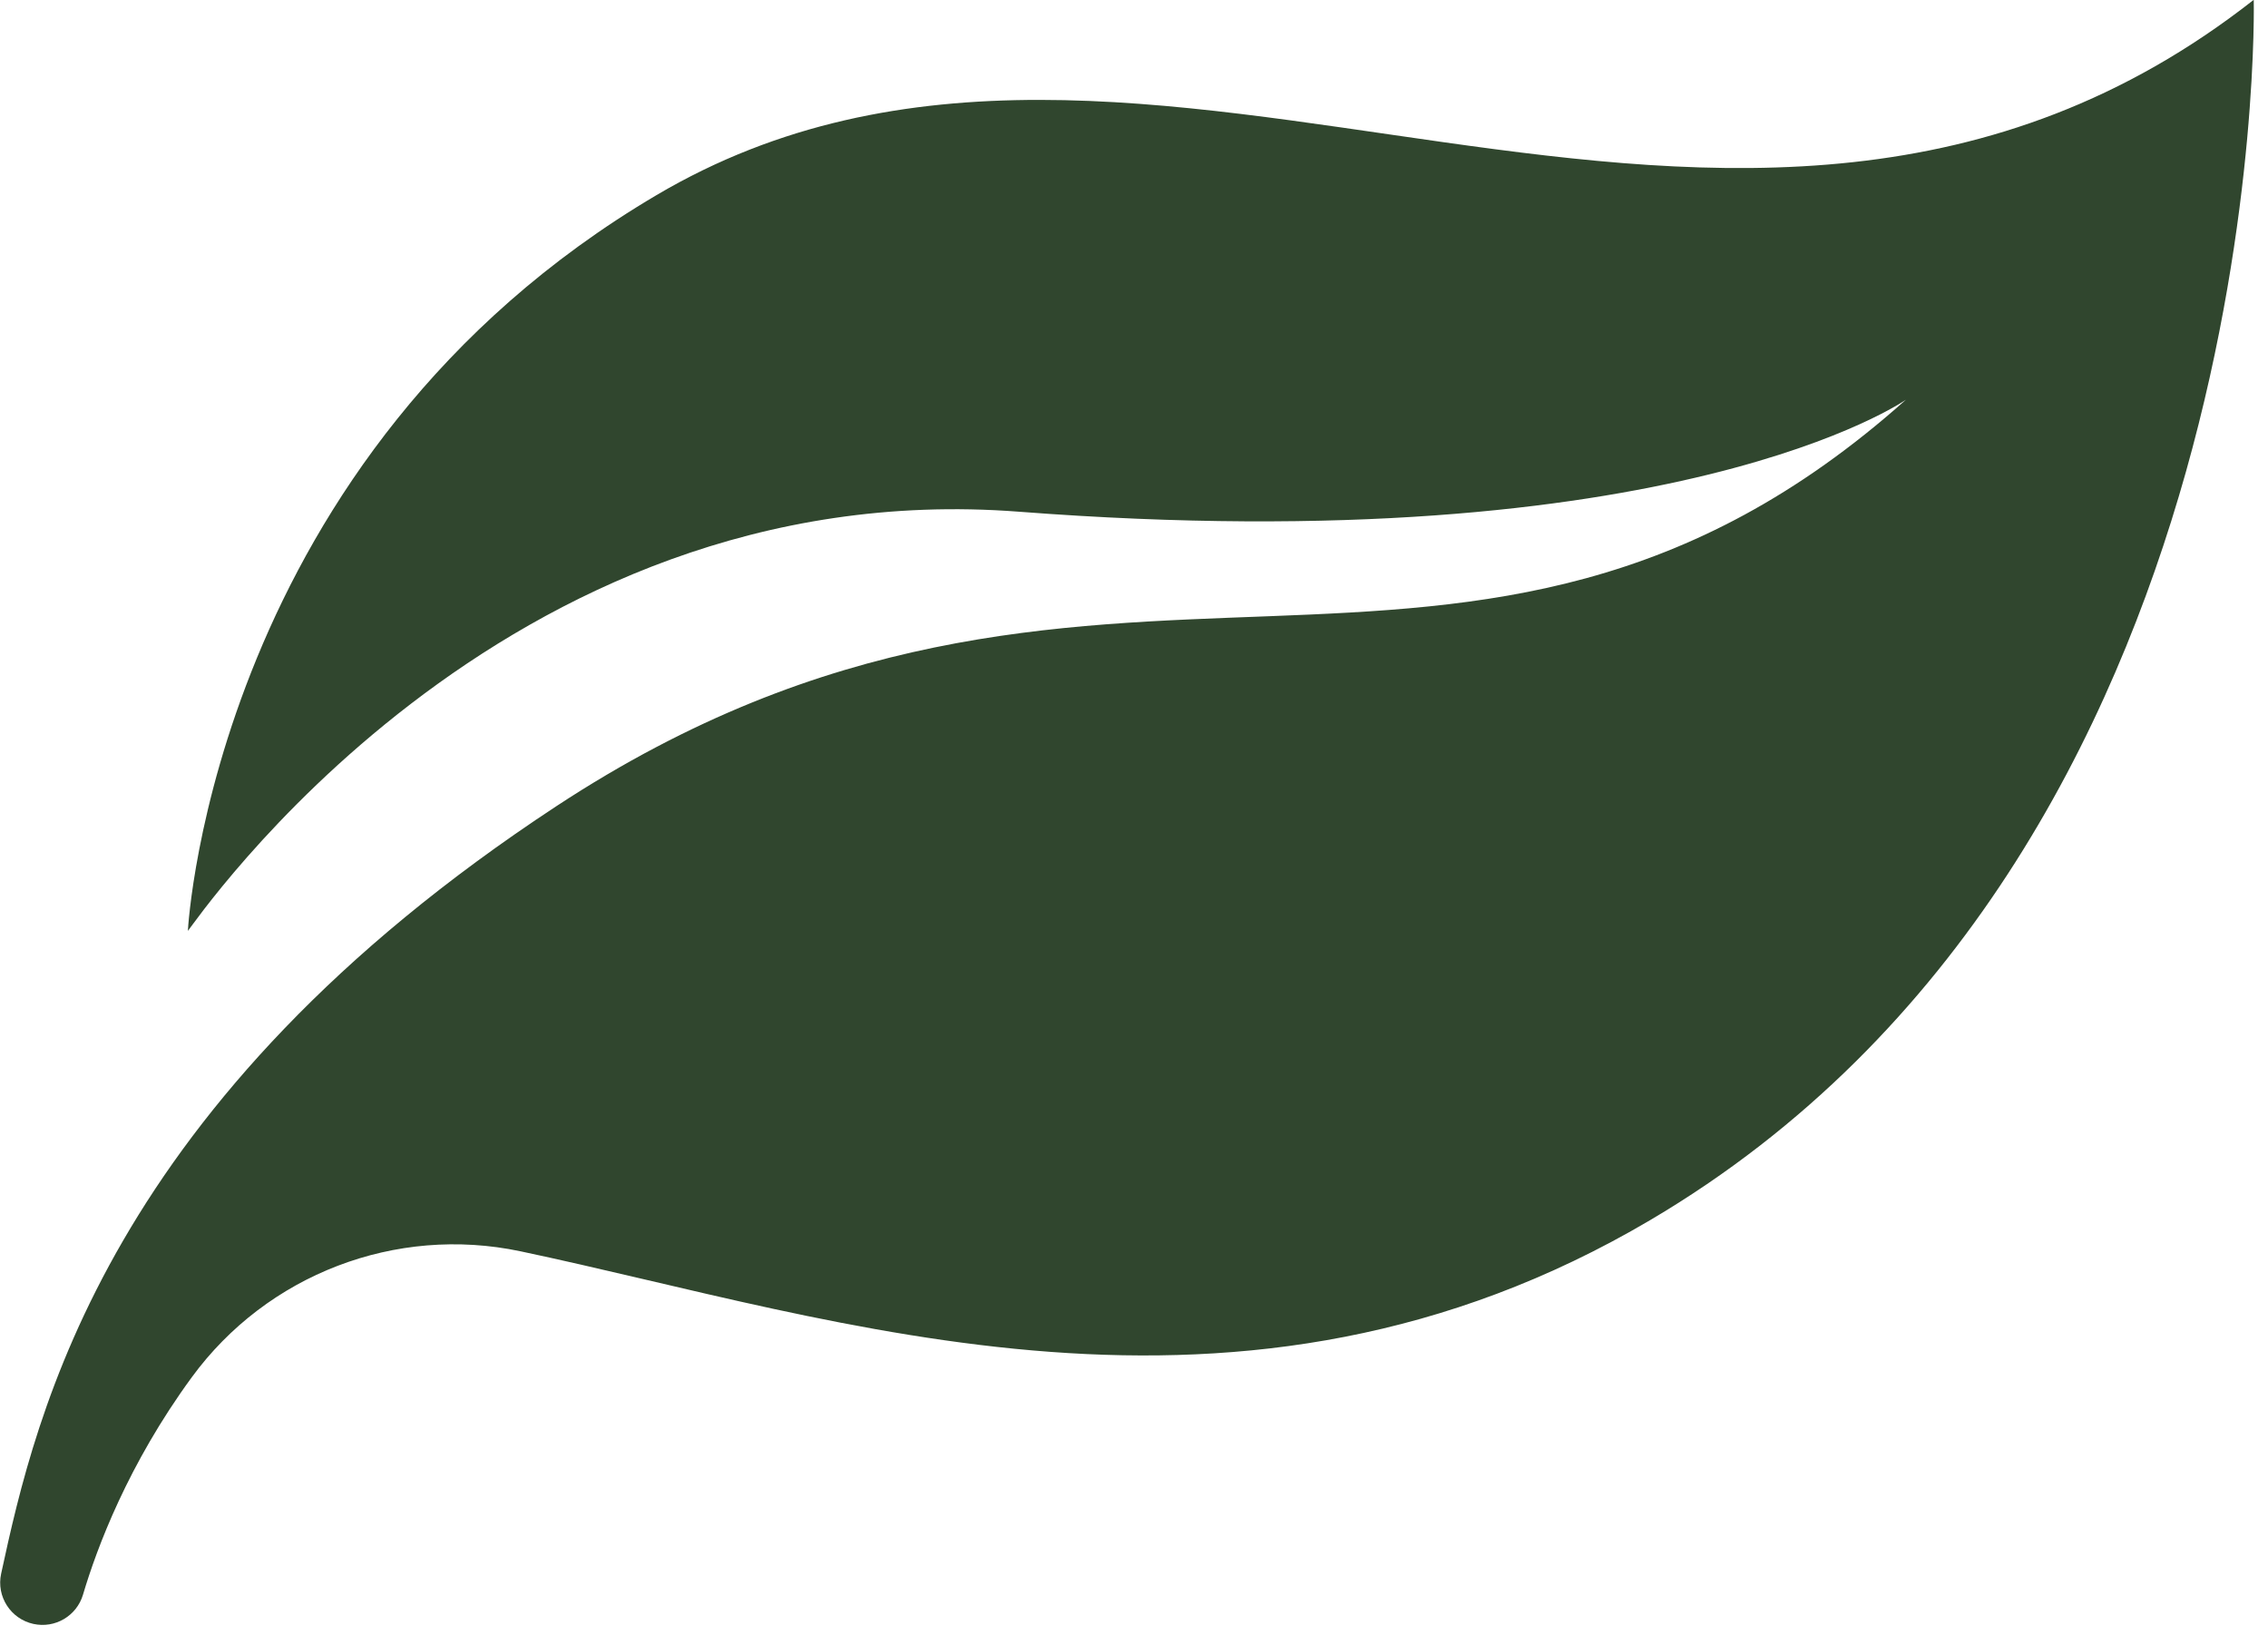
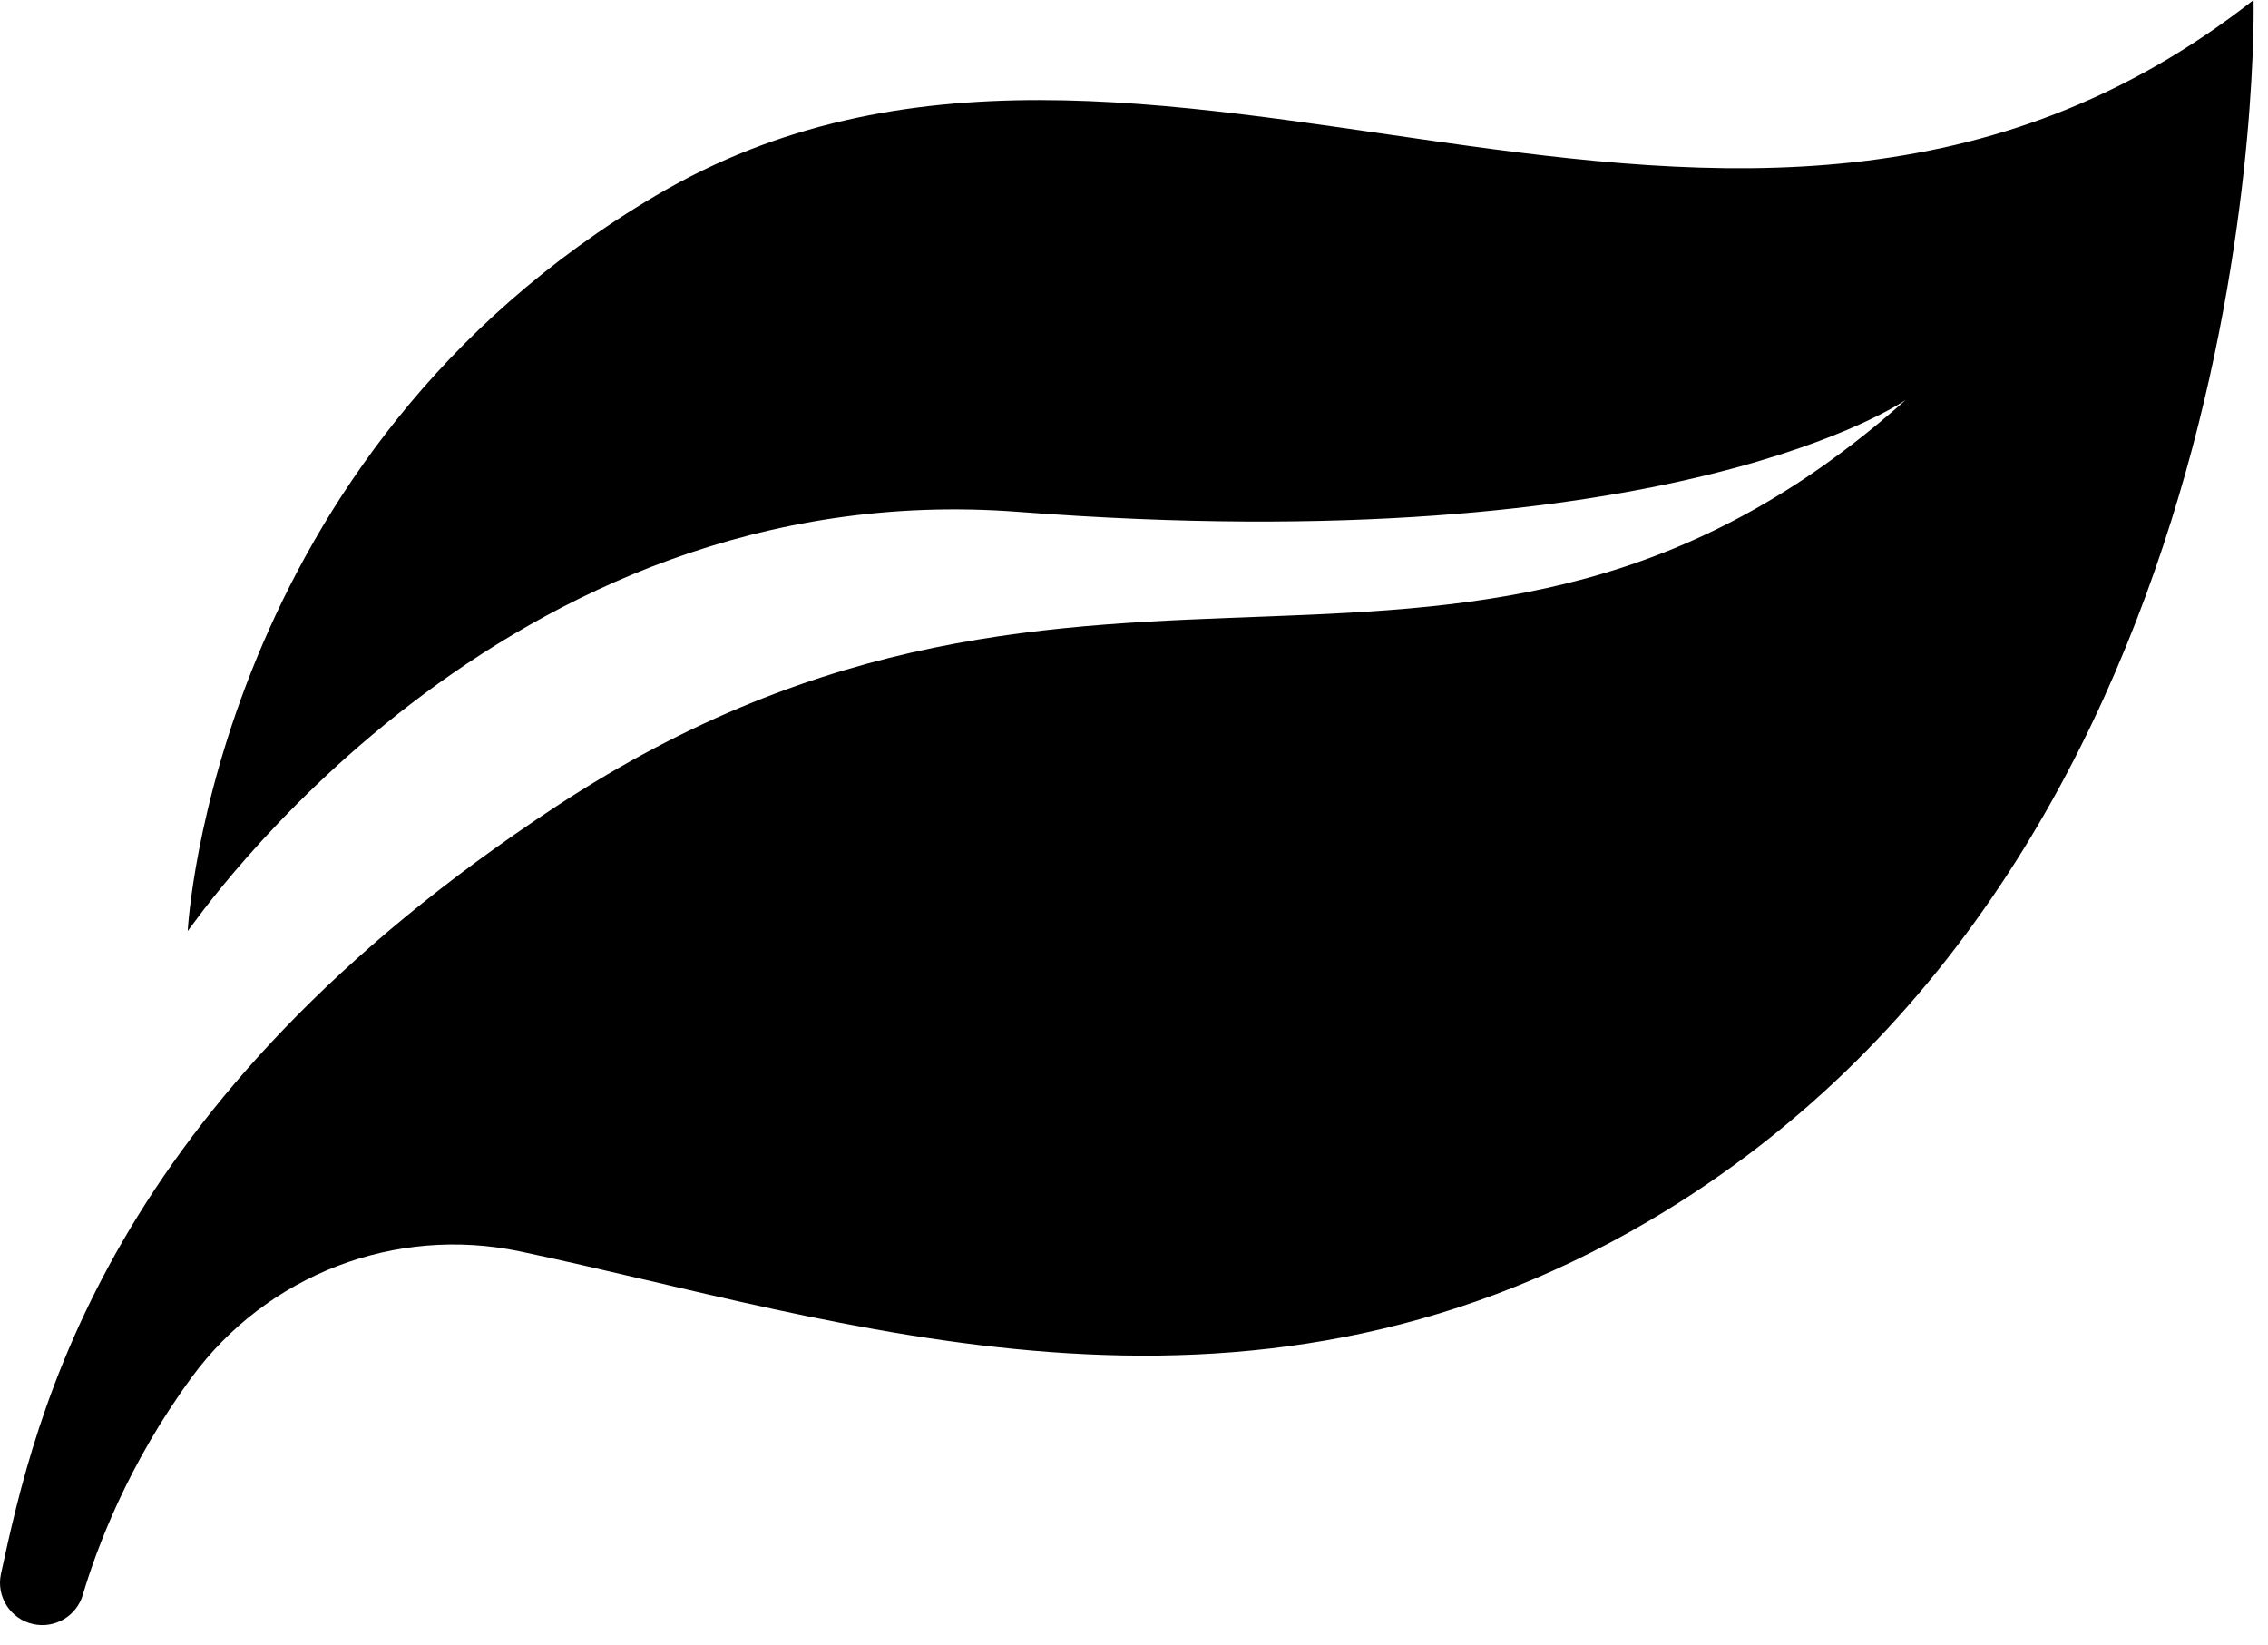
<svg xmlns="http://www.w3.org/2000/svg" width="100%" height="100%" viewBox="0 0 80 58" version="1.1" xml:space="preserve" style="fill-rule:evenodd;clip-rule:evenodd;stroke-linejoin:round;stroke-miterlimit:2;">
-   <g transform="matrix(1,0,0,1,-1975.14,-1070.8)">
-     <g transform="matrix(1,0,0,1,0,-3.20668)">
-       <g transform="matrix(0.203645,-0.120165,0.120165,0.203645,1933.22,1103.29)">
-         <path d="M135.866,174.895C121.073,181.252 110.725,189.63 105.415,194.573C102.994,196.826 99.25,196.828 96.827,194.577C94.278,192.21 94.123,188.229 96.485,185.675C113.171,167.636 145.866,133.032 225.997,129.175C322.562,124.528 344.189,196.271 430.189,179.271C430.189,179.271 388.211,182.61 307.733,126.408C244.033,81.923 170.539,116.841 169.199,117.261C169.799,116.351 208.789,58.271 285.189,58.271C370.189,58.271 407.189,167.271 505.189,154.271C505.189,154.271 443.189,265.271 335.189,265.271C263.901,265.271 223.441,216.373 187.637,183.625C173.614,170.797 153.327,167.39 135.866,174.895Z" style="fill:rgb(48,70,46);fill-rule:nonzero;" />
-       </g>
-     </g>
+   <g transform="matrix(0.203645,-0.120165,0.120165,0.203645,-41.9262,29.2894)">
+     <path d="M135.866,174.895C121.073,181.252 110.725,189.63 105.415,194.573C102.994,196.826 99.25,196.828 96.827,194.577C94.278,192.21 94.123,188.229 96.485,185.675C113.171,167.636 145.866,133.032 225.997,129.175C322.562,124.528 344.189,196.271 430.189,179.271C430.189,179.271 388.211,182.61 307.733,126.408C244.033,81.923 170.539,116.841 169.199,117.261C169.799,116.351 208.789,58.271 285.189,58.271C370.189,58.271 407.189,167.271 505.189,154.271C505.189,154.271 443.189,265.271 335.189,265.271C263.901,265.271 223.441,216.373 187.637,183.625C173.614,170.797 153.327,167.39 135.866,174.895Z" style="fill-rule:nonzero;" />
  </g>
</svg>
